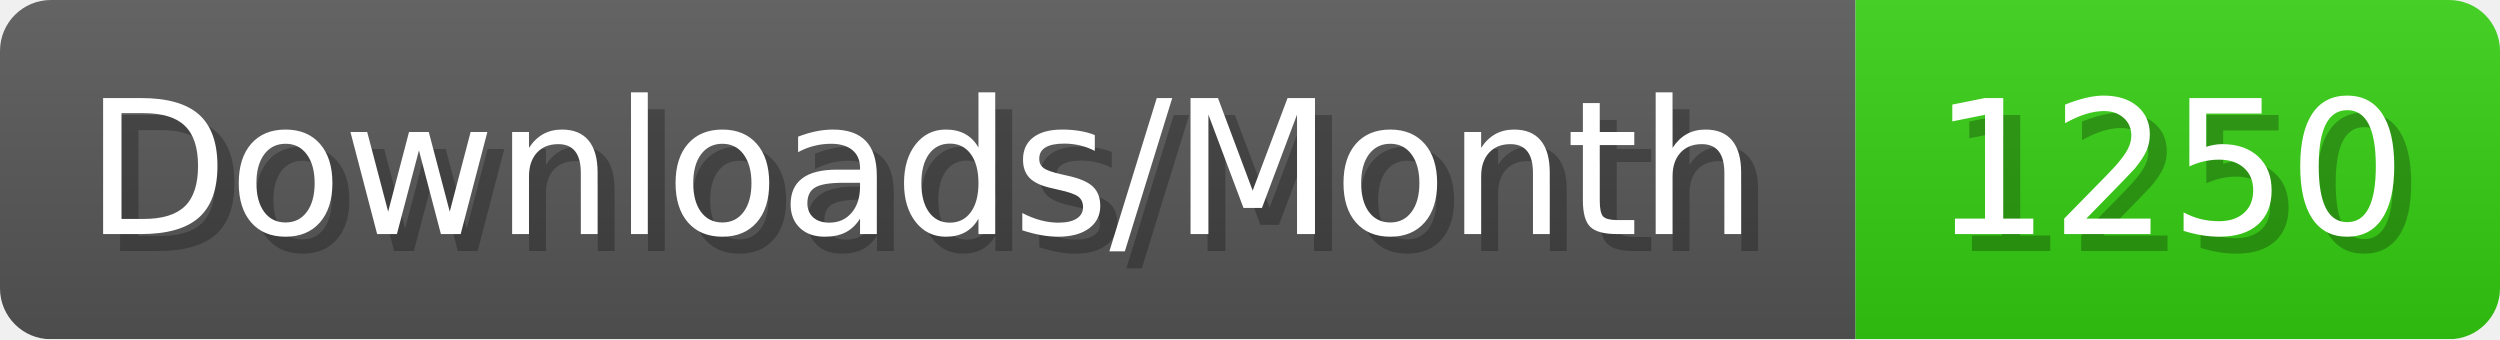
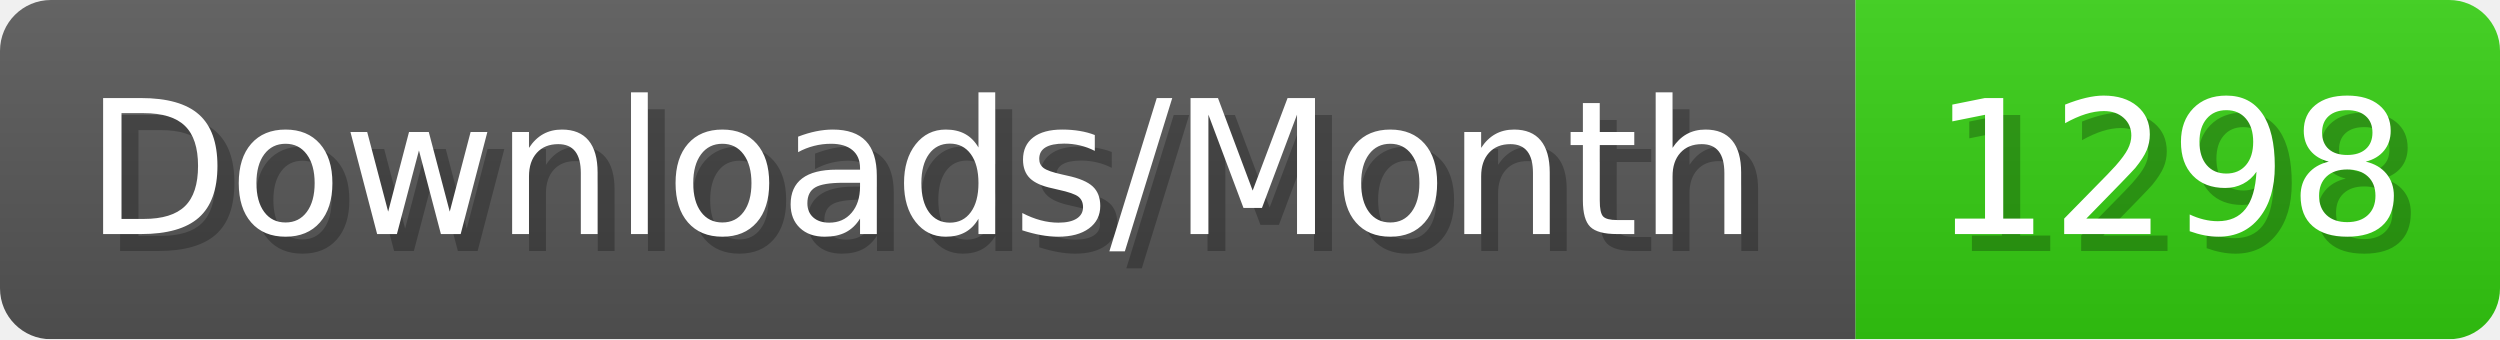
- <svg xmlns="http://www.w3.org/2000/svg" width="147.4" height="20" viewBox="0 0 1474 200" role="img" aria-label="Downloads/Month: 1250">
+ <svg xmlns="http://www.w3.org/2000/svg" width="147.4" height="20" viewBox="0 0 1474 200" role="img" aria-label="Downloads/Month: 1298">
  <linearGradient id="YlXUI" x2="0" y2="100%">
    <stop offset="0" stop-opacity=".1" stop-color="#EEE" />
    <stop offset="1" stop-opacity=".1" />
  </linearGradient>
  <mask id="JHhop">
    <rect width="1474" height="200" rx="30" fill="#FFF" />
  </mask>
  <g mask="url(#JHhop)">
    <rect width="1094" height="200" fill="#555" />
    <rect width="380" height="200" fill="#3C1" x="1094" />
    <rect width="1474" height="200" fill="url(#YlXUI)" />
  </g>
  <g aria-hidden="true" fill="#fff" text-anchor="start" font-family="Verdana,DejaVu Sans,sans-serif" font-size="110">
    <text x="60" y="148" textLength="994" fill="#000" opacity="0.25">Downloads/Month</text>
    <text x="50" y="138" textLength="994">Downloads/Month</text>
-     <text x="1149" y="148" textLength="280" fill="#000" opacity="0.25">1250</text>
-     <text x="1139" y="138" textLength="280">1250</text>
+     <text x="1149" y="148" textLength="280" fill="#000" opacity="0.25">1298</text>
+     <text x="1139" y="138" textLength="280">1298</text>
  </g>
</svg>
